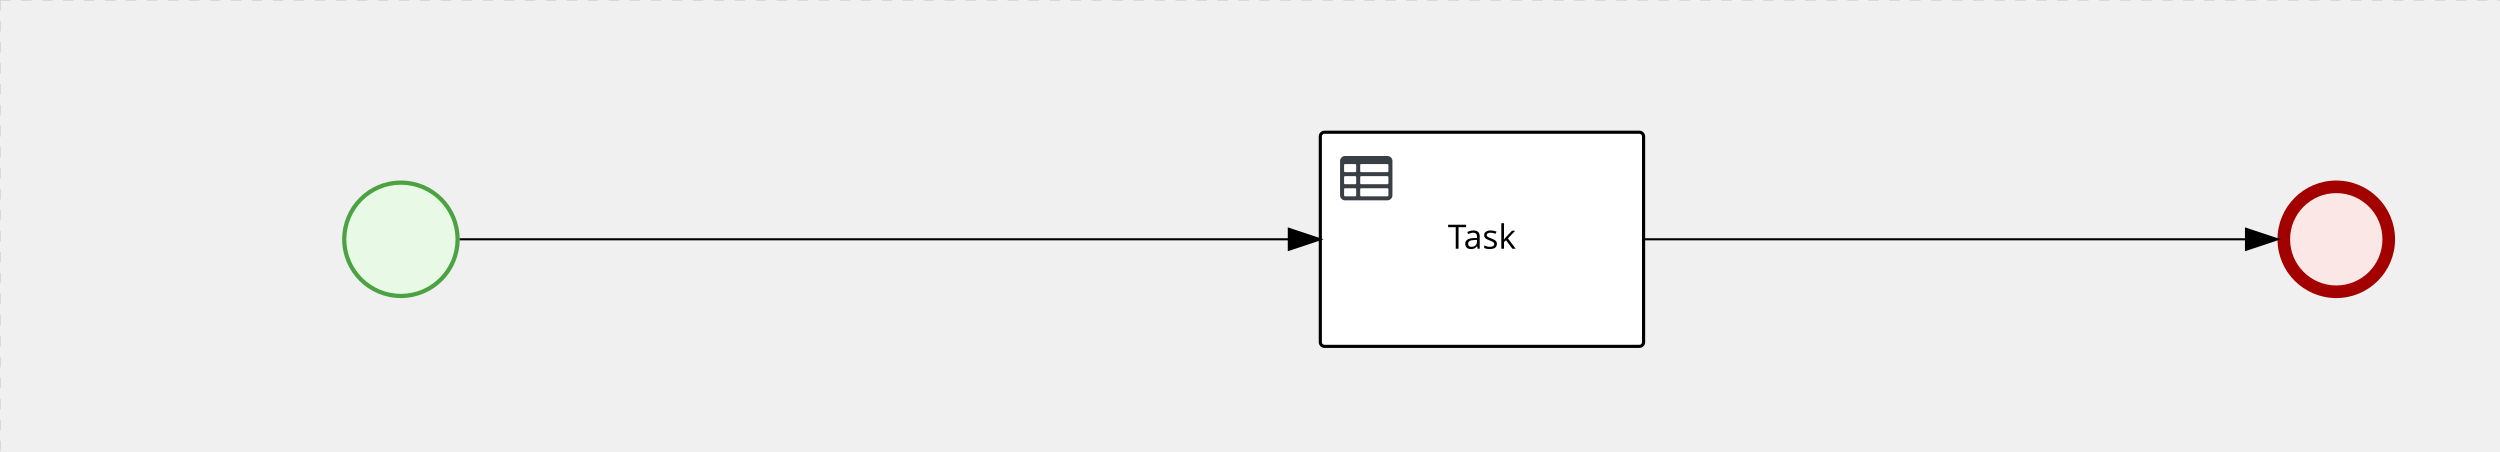
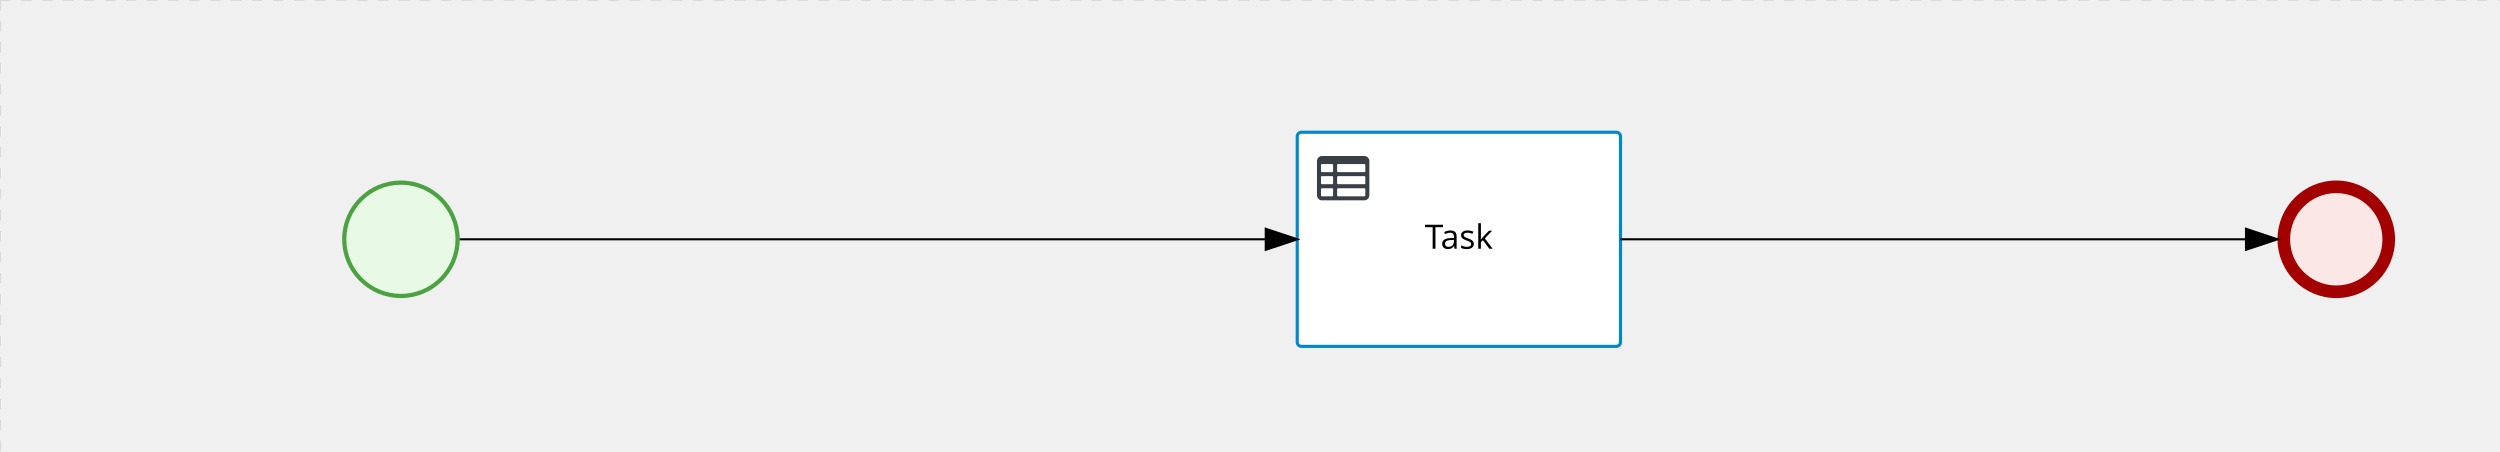
<svg xmlns="http://www.w3.org/2000/svg" version="1.1" width="1191" height="215" viewBox="0 0 1191 215">
  <defs />
  <g transform="matrix(1,0,0,1,0,0)">
    <g>
      <g>
        <g>
          <path fill="none" stroke="#d3d3d3" paint-order="fill stroke markers" d=" M 0 0 L 1200 0" stroke-miterlimit="10" stroke-opacity="0.8" stroke-dasharray="5" />
        </g>
        <g>
          <path fill="none" stroke="#d3d3d3" paint-order="fill stroke markers" d=" M 0 0 L 0 800" stroke-miterlimit="10" stroke-opacity="0.8" stroke-dasharray="5" />
        </g>
      </g>
      <g id="_9C595621-2E8C-4688-891E-9B5A55EFD98A" bpmn2nodeid="_9C595621-2E8C-4688-891E-9B5A55EFD98A" transform="matrix(1,0,0,1,163,86)">
        <g>
          <path fill="none" stroke="none" />
        </g>
        <g transform="matrix(0.125,0,0,0.125,0,0)">
          <g transform="matrix(1,0,0,1,0,0)">
            <path fill="#e8fae6" stroke="none" id="_9C595621-2E8C-4688-891E-9B5A55EFD98A?shapeType=BACKGROUND" paint-order="stroke fill markers" d=" M 0 0 M 444 224 C 444 263.9 434.2 300.8 414.4 334.5 C 394.7 368.2 368 394.9 334.4 414.5 C 300.8 434.1 263.9 444 224 444 C 184.1 444 147.2 434.2 113.5 414.4 C 79.8 394.7 53.1 368 33.5 334.4 C 13.9 300.8 4 263.9 4 224 C 4 184.1 13.8 147.2 33.6 113.5 C 53.4 79.8 80.1 53.1 113.6 33.5 C 147.1 13.9 184.1 4 224 4 C 263.9 4 300.8 13.8 334.5 33.6 C 368.2 53.4 394.9 80.1 414.5 113.6 C 434.1 147.1 444 184.1 444 224 Z" />
          </g>
          <g>
            <g transform="matrix(1,0,0,1,0,0)">
              <g transform="matrix(1,0,0,1,0,0)">
                <path fill="rgb(74,162,65)" stroke="none" id="_9C595621-2E8C-4688-891E-9B5A55EFD98A?shapeType=BORDER&amp;renderType=FILL" paint-order="stroke fill markers" d=" M 0 0 M 224 0 C 100.3 0 0 100.3 0 224 C 0 347.7 100.3 448 224 448 C 347.7 448 448 347.7 448 224 C 448 100.3 347.7 0 224 0 Z M 0 0 M 224 432 C 109.1 432 16 338.9 16 224 C 16 109.1 109.1 16 224 16 C 338.9 16 432 109.1 432 224 C 432 338.9 338.9 432 224 432 Z" />
              </g>
            </g>
          </g>
        </g>
        <g transform="matrix(1,0,0,1,28,61)" />
      </g>
      <g id="_D8AC2754-5F2C-4817-8674-432BD8C42926" bpmn2nodeid="_D8AC2754-5F2C-4817-8674-432BD8C42926" transform="matrix(1,0,0,1,1085,86)">
        <g>
          <path fill="none" stroke="none" />
        </g>
        <g transform="matrix(0.125,0,0,0.125,0,0)">
          <g transform="matrix(1,0,0,1,0,0)">
            <path fill="#fce7e7" stroke="none" id="_D8AC2754-5F2C-4817-8674-432BD8C42926?shapeType=BACKGROUND" paint-order="stroke fill markers" d=" M 0 0 M 444 224 C 444 263.9 434.2 300.8 414.4 334.5 C 394.7 368.2 368 394.9 334.4 414.5 C 300.8 434.1 263.9 444 224 444 C 184.1 444 147.2 434.2 113.5 414.4 C 79.8 394.7 53.1 368 33.5 334.4 C 13.9 300.8 4 263.9 4 224 C 4 184.1 13.8 147.2 33.6 113.5 C 53.4 79.8 80.1 53.1 113.6 33.5 C 147.1 13.9 184.1 4 224 4 C 263.9 4 300.8 13.8 334.5 33.6 C 368.2 53.4 394.9 80.1 414.5 113.6 C 434.1 147.1 444 184.1 444 224 Z" />
          </g>
          <g>
            <g transform="matrix(1,0,0,1,0,0)">
              <g transform="matrix(1,0,0,1,0,0)">
                <path fill="rgb(163,0,0)" stroke="none" id="_D8AC2754-5F2C-4817-8674-432BD8C42926?shapeType=BORDER&amp;renderType=FILL" paint-order="stroke fill markers" d=" M 0 0 M 224 0 C 100.3 0 0 100.3 0 224 C 0 347.7 100.3 448 224 448 C 347.7 448 448 347.7 448 224 C 448 100.3 347.7 0 224 0 Z M 0 0 M 224 400 C 126.8 400 48 321.2 48 224 C 48 126.8 126.8 48 224 48 C 321.2 48 400 126.8 400 224 C 400 321.2 321.2 400 224 400 Z" />
              </g>
            </g>
          </g>
        </g>
        <g transform="matrix(1,0,0,1,28,61)" />
      </g>
-       <g id="_95F26553-6235-488D-B8BB-DC303B1D110E" bpmn2nodeid="_95F26553-6235-488D-B8BB-DC303B1D110E" transform="matrix(1,0,0,1,629,63)">
+       <g transform="matrix(1,0,0,1,163,86)" />
+       <g transform="matrix(1,0,0,1,1085,86)" />
+       <g id="_95F26553-6235-488D-B8BB-DC303B1D110E" bpmn2nodeid="_95F26553-6235-488D-B8BB-DC303B1D110E" transform="matrix(1,0,0,1,618,63)">
        <g>
          <path fill="none" stroke="none" />
        </g>
        <g transform="matrix(1,0,0,1,0,0)">
          <path fill="#ffffff" stroke="none" id="_95F26553-6235-488D-B8BB-DC303B1D110E?shapeType=BACKGROUND" paint-order="stroke fill markers" d=" M 2 0 L 152 0 L 152 0 A 2 2 0 0 1 154 2 L 154 100 L 154 100 A 2 2 0 0 1 152 102 L 2 102 L 2 102 A 2 2 0 0 1 0 100 L 0 2 L 0 2 A 2 2 0 0 1 2 0 Z" />
        </g>
        <g transform="matrix(1,0,0,1,0,0)">
-           <path fill="none" stroke="rgb(0,0,0)" id="_95F26553-6235-488D-B8BB-DC303B1D110E?shapeType=BORDER&amp;renderType=STROKE" paint-order="fill stroke markers" d=" M 2 0 L 152 0 L 152 0 A 2 2 0 0 1 154 2 L 154 100 L 154 100 A 2 2 0 0 1 152 102 L 2 102 L 2 102 A 2 2 0 0 1 0 100 L 0 2 L 0 2 A 2 2 0 0 1 2 0 Z" stroke-miterlimit="10" stroke-width="1.5" stroke-dasharray="" />
+           <path fill="none" stroke="rgb(0,136,206)" id="_95F26553-6235-488D-B8BB-DC303B1D110E?shapeType=BORDER&amp;renderType=STROKE" paint-order="fill stroke markers" d=" M 2 0 L 152 0 L 152 0 A 2 2 0 0 1 154 2 L 154 100 L 154 100 A 2 2 0 0 1 152 102 L 2 102 L 2 102 A 2 2 0 0 1 0 100 L 0 2 L 0 2 A 2 2 0 0 1 2 0 Z" stroke-miterlimit="10" stroke-width="1.5" stroke-dasharray="" />
        </g>
        <g>
          <g transform="matrix(0.06,0,0,0.06,9.4,9.4)">
            <g transform="matrix(1,0,0,1,0,0)">
              <path fill="#393f44" stroke="none" id="_95F26553-6235-488D-B8BB-DC303B1D110Eundefined" paint-order="stroke fill markers" d=" M 0 0 M 128 344 L 128 296 C 128 293.7 127.2 291.8 125.8 290.2 C 124.4 288.6 122.4 288 120 288 L 40 288 C 37.7 288 35.8 288.8 34.2 290.2 C 32.6 291.6 32 293.7 32 296 L 32 344 C 32 346.3 32.8 348.2 34.2 349.8 C 35.6 351.4 37.6 352 40 352 L 120 352 C 122.3 352 124.2 351.2 125.8 349.8 C 127.4 348.4 128 346.3 128 344 Z M 0 0 M 128 248 L 128 200 C 128 197.7 127.2 195.8 125.8 194.2 C 124.4 192.6 122.4 192 120 192 L 40 192 C 37.7 192 35.8 192.8 34.2 194.2 C 32.6 195.6 32 197.7 32 200 L 32 248 C 32 250.3 32.8 252.2 34.2 253.8 C 35.6 255.4 37.6 256 40 256 L 120 256 C 122.3 256 124.2 255.2 125.8 253.8 C 127.4 252.4 128 250.3 128 248 Z M 0 0 M 376 352 C 378.3 352 380.2 351.2 381.8 349.8 C 383.4 348.4 384 346.4 384 344 L 384 296 C 384 293.7 383.2 291.8 381.8 290.2 C 380.4 288.6 378.4 288 376 288 L 168 288 C 165.7 288 163.8 288.8 162.2 290.2 C 160.6 291.6 160 293.6 160 296 L 160 344 C 160 346.3 160.8 348.2 162.2 349.8 C 163.6 351.4 165.6 352 168 352 L 376 352 Z M 0 0 M 128 152 L 128 104 C 128 101.7 127.2 99.8 125.8 98.2 C 124.4 96.6 122.3 96 120 96 L 40 96 C 37.7 96 35.8 96.8 34.2 98.2 C 32.6 99.6 32 101.7 32 104 L 32 152 C 32 154.3 32.8 156.2 34.2 157.8 C 35.6 159.4 37.6 160 40 160 L 120 160 C 122.3 160 124.2 159.2 125.8 157.8 C 127.4 156.4 128 154.3 128 152 Z M 0 0 M 376 256 C 378.3 256 380.2 255.2 381.8 253.8 C 383.4 252.4 384 250.4 384 248 L 384 200 C 384 197.7 383.2 195.8 381.8 194.2 C 380.4 192.6 378.4 192 376 192 L 168 192 C 165.7 192 163.8 192.8 162.2 194.2 C 160.6 195.6 160 197.6 160 200 L 160 248 C 160 250.3 160.8 252.2 162.2 253.8 C 163.6 255.4 165.6 256 168 256 L 376 256 Z M 0 0 M 376 160 C 378.3 160 380.2 159.2 381.8 157.8 C 383.4 156.4 384 154.4 384 152 L 384 104 C 384 101.7 383.2 99.8 381.8 98.2 C 380.4 96.6 378.3 96 376 96 L 168 96 C 165.7 96 163.8 96.8 162.2 98.2 C 160.6 99.6 160 101.6 160 104 L 160 152 C 160 154.3 160.8 156.2 162.2 157.8 C 163.6 159.4 165.6 160 168 160 L 376 160 Z M 0 0 M 416 72 L 416 344 C 416 355 412.1 364.4 404.2 372.2 C 396.3 380 387 384 376 384 L 40 384 C 29 384 19.6 380.1 11.8 372.2 C 4 364.3 0 355 0 344 L 0 72 C 0 61 3.9 51.6 11.8 43.8 C 19.7 36 29 32 40 32 L 376 32 C 387 32 396.4 35.9 404.2 43.8 C 412 51.7 416 61 416 72 Z" />
            </g>
          </g>
        </g>
        <g transform="matrix(1,0,0,1,60.75,43.5)">
          <text fill="#000000" stroke="none" font-family="Open Sans" font-size="12pt" font-style="normal" font-weight="normal" text-decoration="normal" x="16.25" y="12" text-anchor="middle" dominant-baseline="alphabetic">Task</text>
        </g>
      </g>
-       <g transform="matrix(1,0,0,1,163,86)" />
-       <g transform="matrix(1,0,0,1,1085,86)" />
-       <g transform="matrix(1,0,0,1,629,63)" />
-       <g id="_98492E7C-B88D-4D04-83B4-05DB36A5BBE7" bpmn2nodeid="_98492E7C-B88D-4D04-83B4-05DB36A5BBE7" transform="matrix(1,0,0,1,0,0)">
+       <g id="_DAAE6995-2EA8-4976-A70B-C553B5140C50" bpmn2nodeid="_DAAE6995-2EA8-4976-A70B-C553B5140C50" transform="matrix(1,0,0,1,0,0)">
        <g>
-           <path fill="none" stroke="rgb(0,0,0)" paint-order="fill stroke markers" d=" M 783 114 L 1070 114" stroke-miterlimit="10" stroke-dasharray="" />
+           <path fill="none" stroke="rgb(0,0,0)" paint-order="fill stroke markers" d=" M 219 114 L 603 114" stroke-miterlimit="10" stroke-dasharray="" />
        </g>
-         <g transform="matrix(1,0,0,1,783,114)" />
+         <g transform="matrix(1,0,0,1,219,114)" />
+         <g transform="matrix(6.123233995736766e-17,1,-1,6.123233995736766e-17,618,109)">
+           <path fill="rgb(0,0,0)" stroke="rgb(0,0,0)" paint-order="fill stroke markers" d=" M 10 15 L 0 15 L 5 0 Z" stroke-miterlimit="10" stroke-dasharray="" />
+         </g>
+         <g transform="matrix(1,0,0,1,318.5,104)" />
+       </g>
+       <g id="_98492E7C-B88D-4D04-83B4-05DB36A5BBE7" bpmn2nodeid="_98492E7C-B88D-4D04-83B4-05DB36A5BBE7">
+         <g>
+           <path fill="none" stroke="rgb(0,0,0)" paint-order="fill stroke markers" d=" M 772 114 L 1070 114" stroke-miterlimit="10" stroke-dasharray="" />
+         </g>
+         <g transform="matrix(1,0,0,1,772,114)" />
        <g transform="matrix(6.123233995736766e-17,1,-1,6.123233995736766e-17,1085,109)">
          <path fill="rgb(0,0,0)" stroke="rgb(0,0,0)" paint-order="fill stroke markers" d=" M 10 15 L 0 15 L 5 0 Z" stroke-miterlimit="10" stroke-dasharray="" />
        </g>
-         <g transform="matrix(1,0,0,1,834,104)" />
+         <g transform="matrix(1,0,0,1,828.5,104)" />
      </g>
-       <g id="_DAAE6995-2EA8-4976-A70B-C553B5140C50" bpmn2nodeid="_DAAE6995-2EA8-4976-A70B-C553B5140C50" transform="matrix(1,0,0,1,0,0)">
-         <g>
-           <path fill="none" stroke="rgb(0,0,0)" paint-order="fill stroke markers" d=" M 219 114 L 614 114" stroke-miterlimit="10" stroke-dasharray="" />
-         </g>
-         <g transform="matrix(1,0,0,1,219,114)" />
-         <g transform="matrix(6.123233995736766e-17,1,-1,6.123233995736766e-17,629,109)">
-           <path fill="rgb(0,0,0)" stroke="rgb(0,0,0)" paint-order="fill stroke markers" d=" M 10 15 L 0 15 L 5 0 Z" stroke-miterlimit="10" stroke-dasharray="" />
-         </g>
-         <g transform="matrix(1,0,0,1,324,104)" />
-       </g>
+       <g transform="matrix(1,0,0,1,618,63)" />
    </g>
  </g>
</svg>
